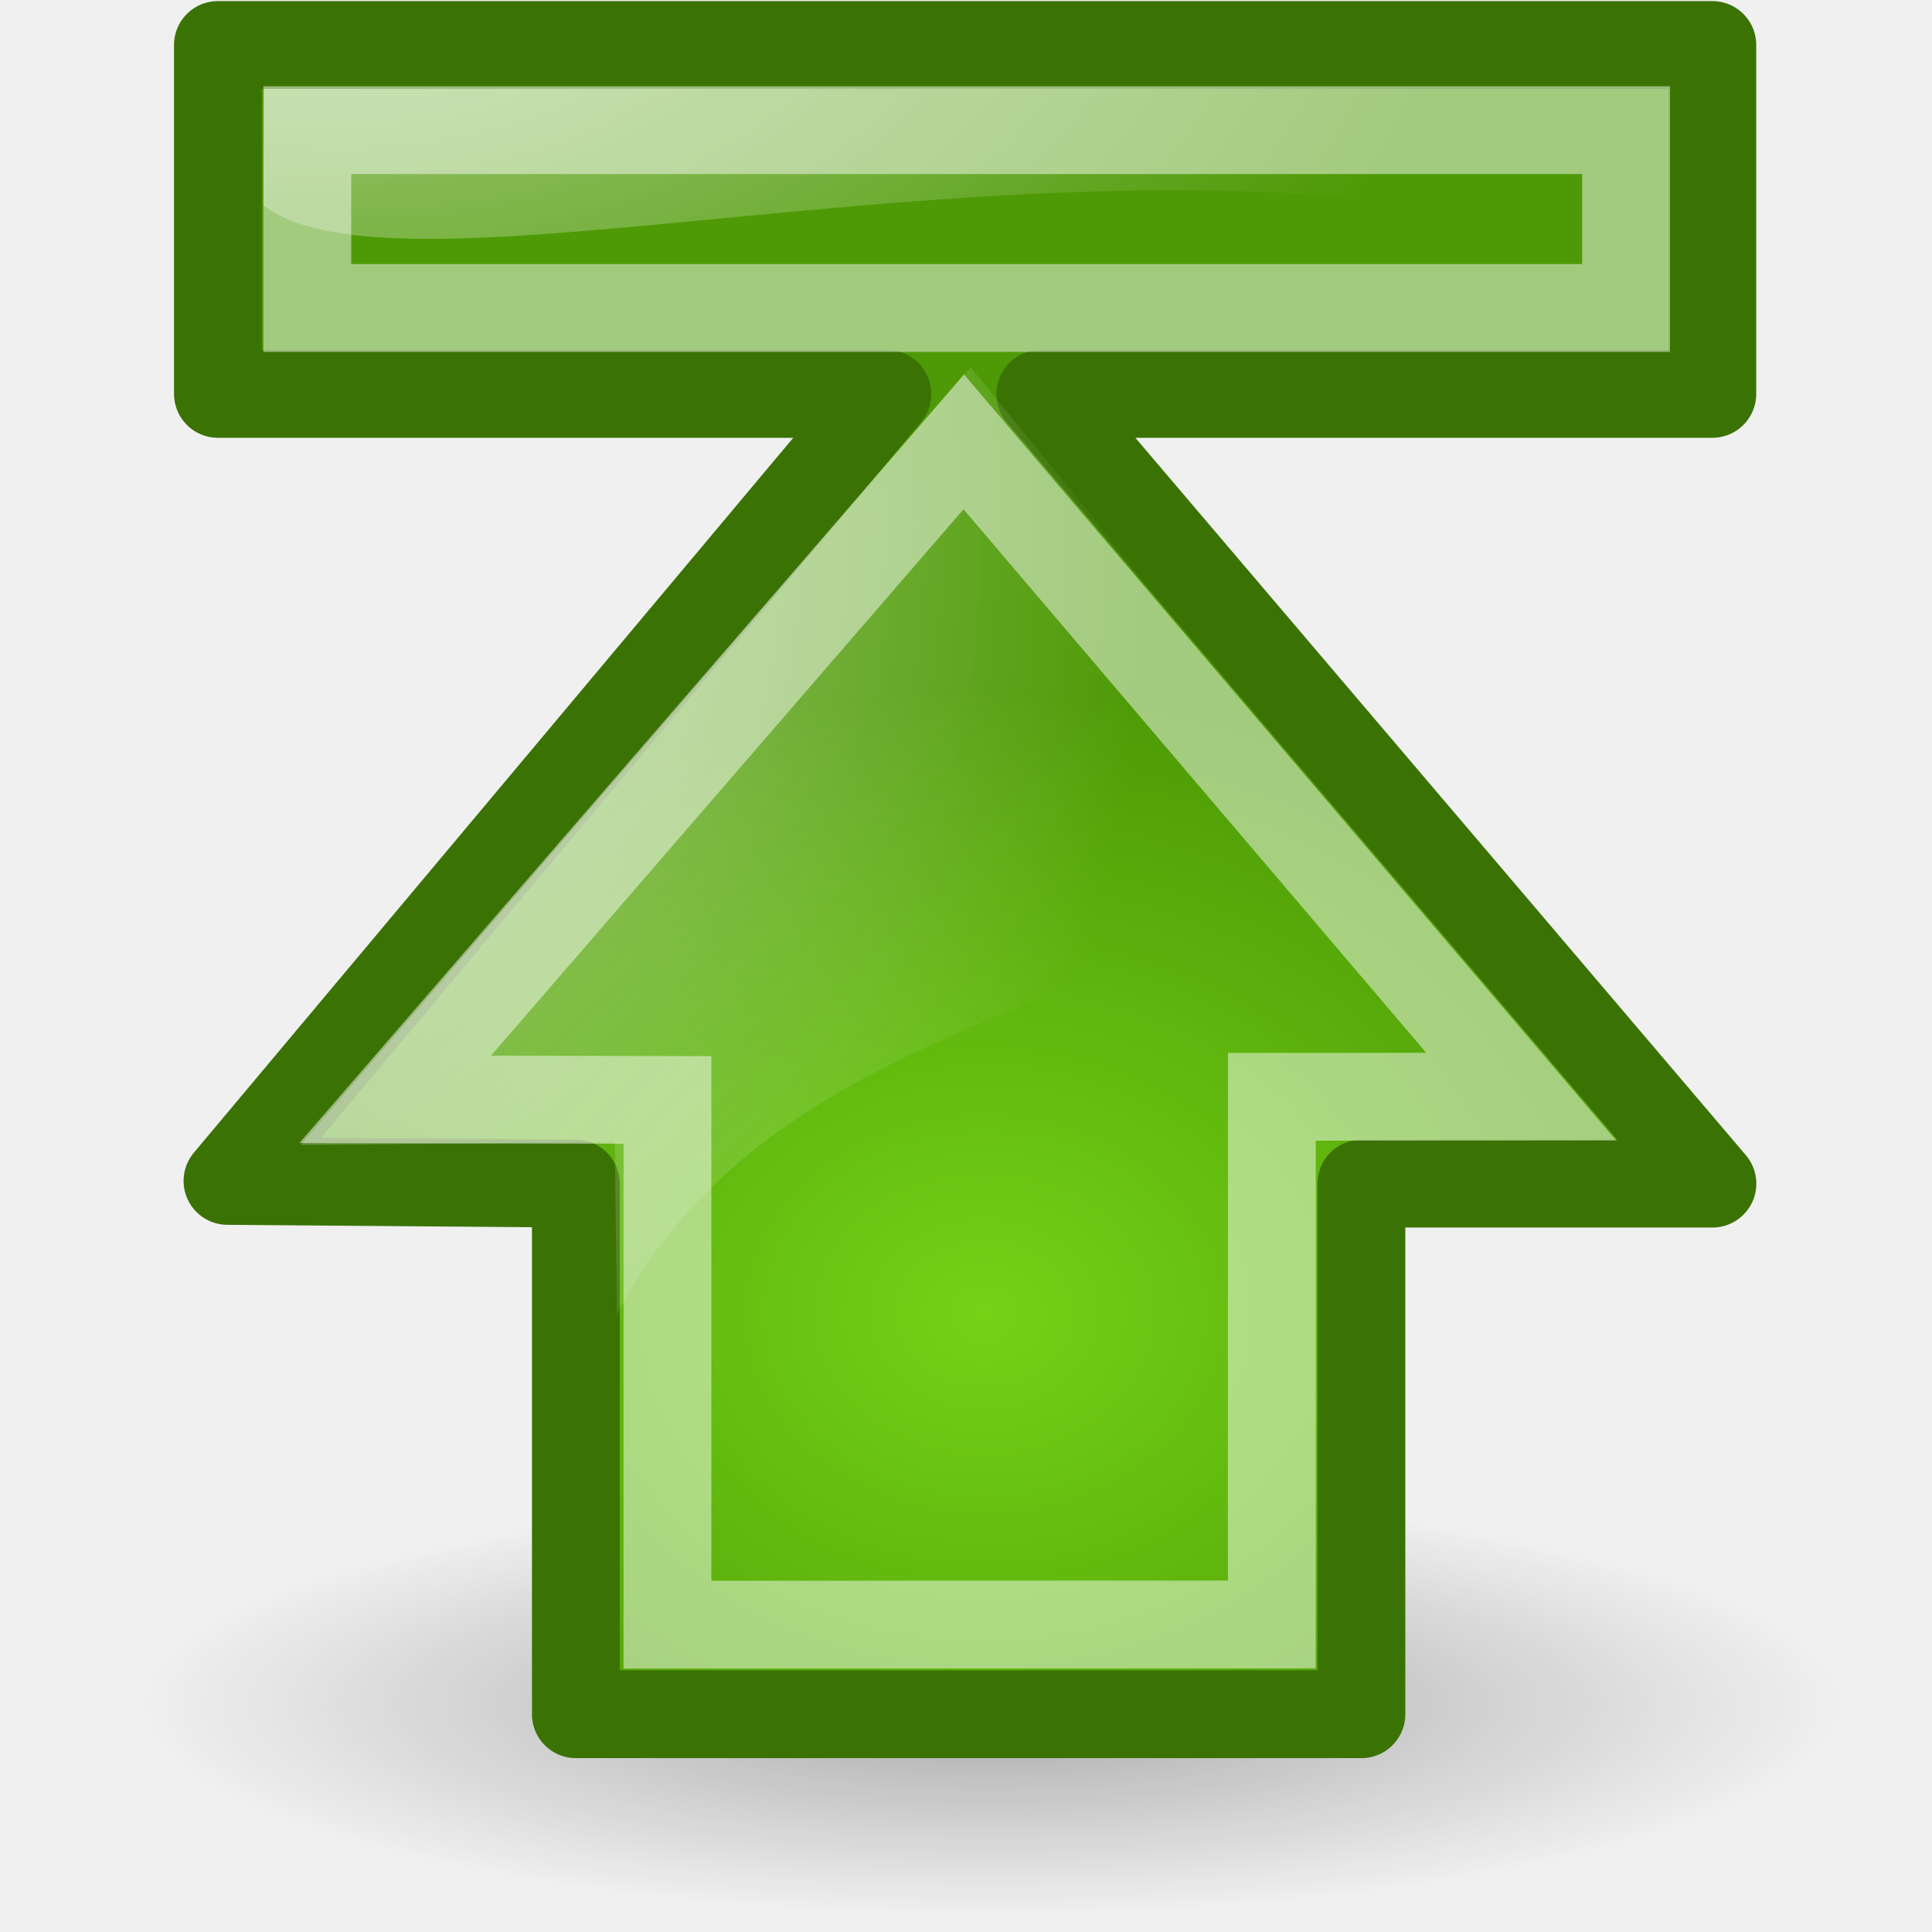
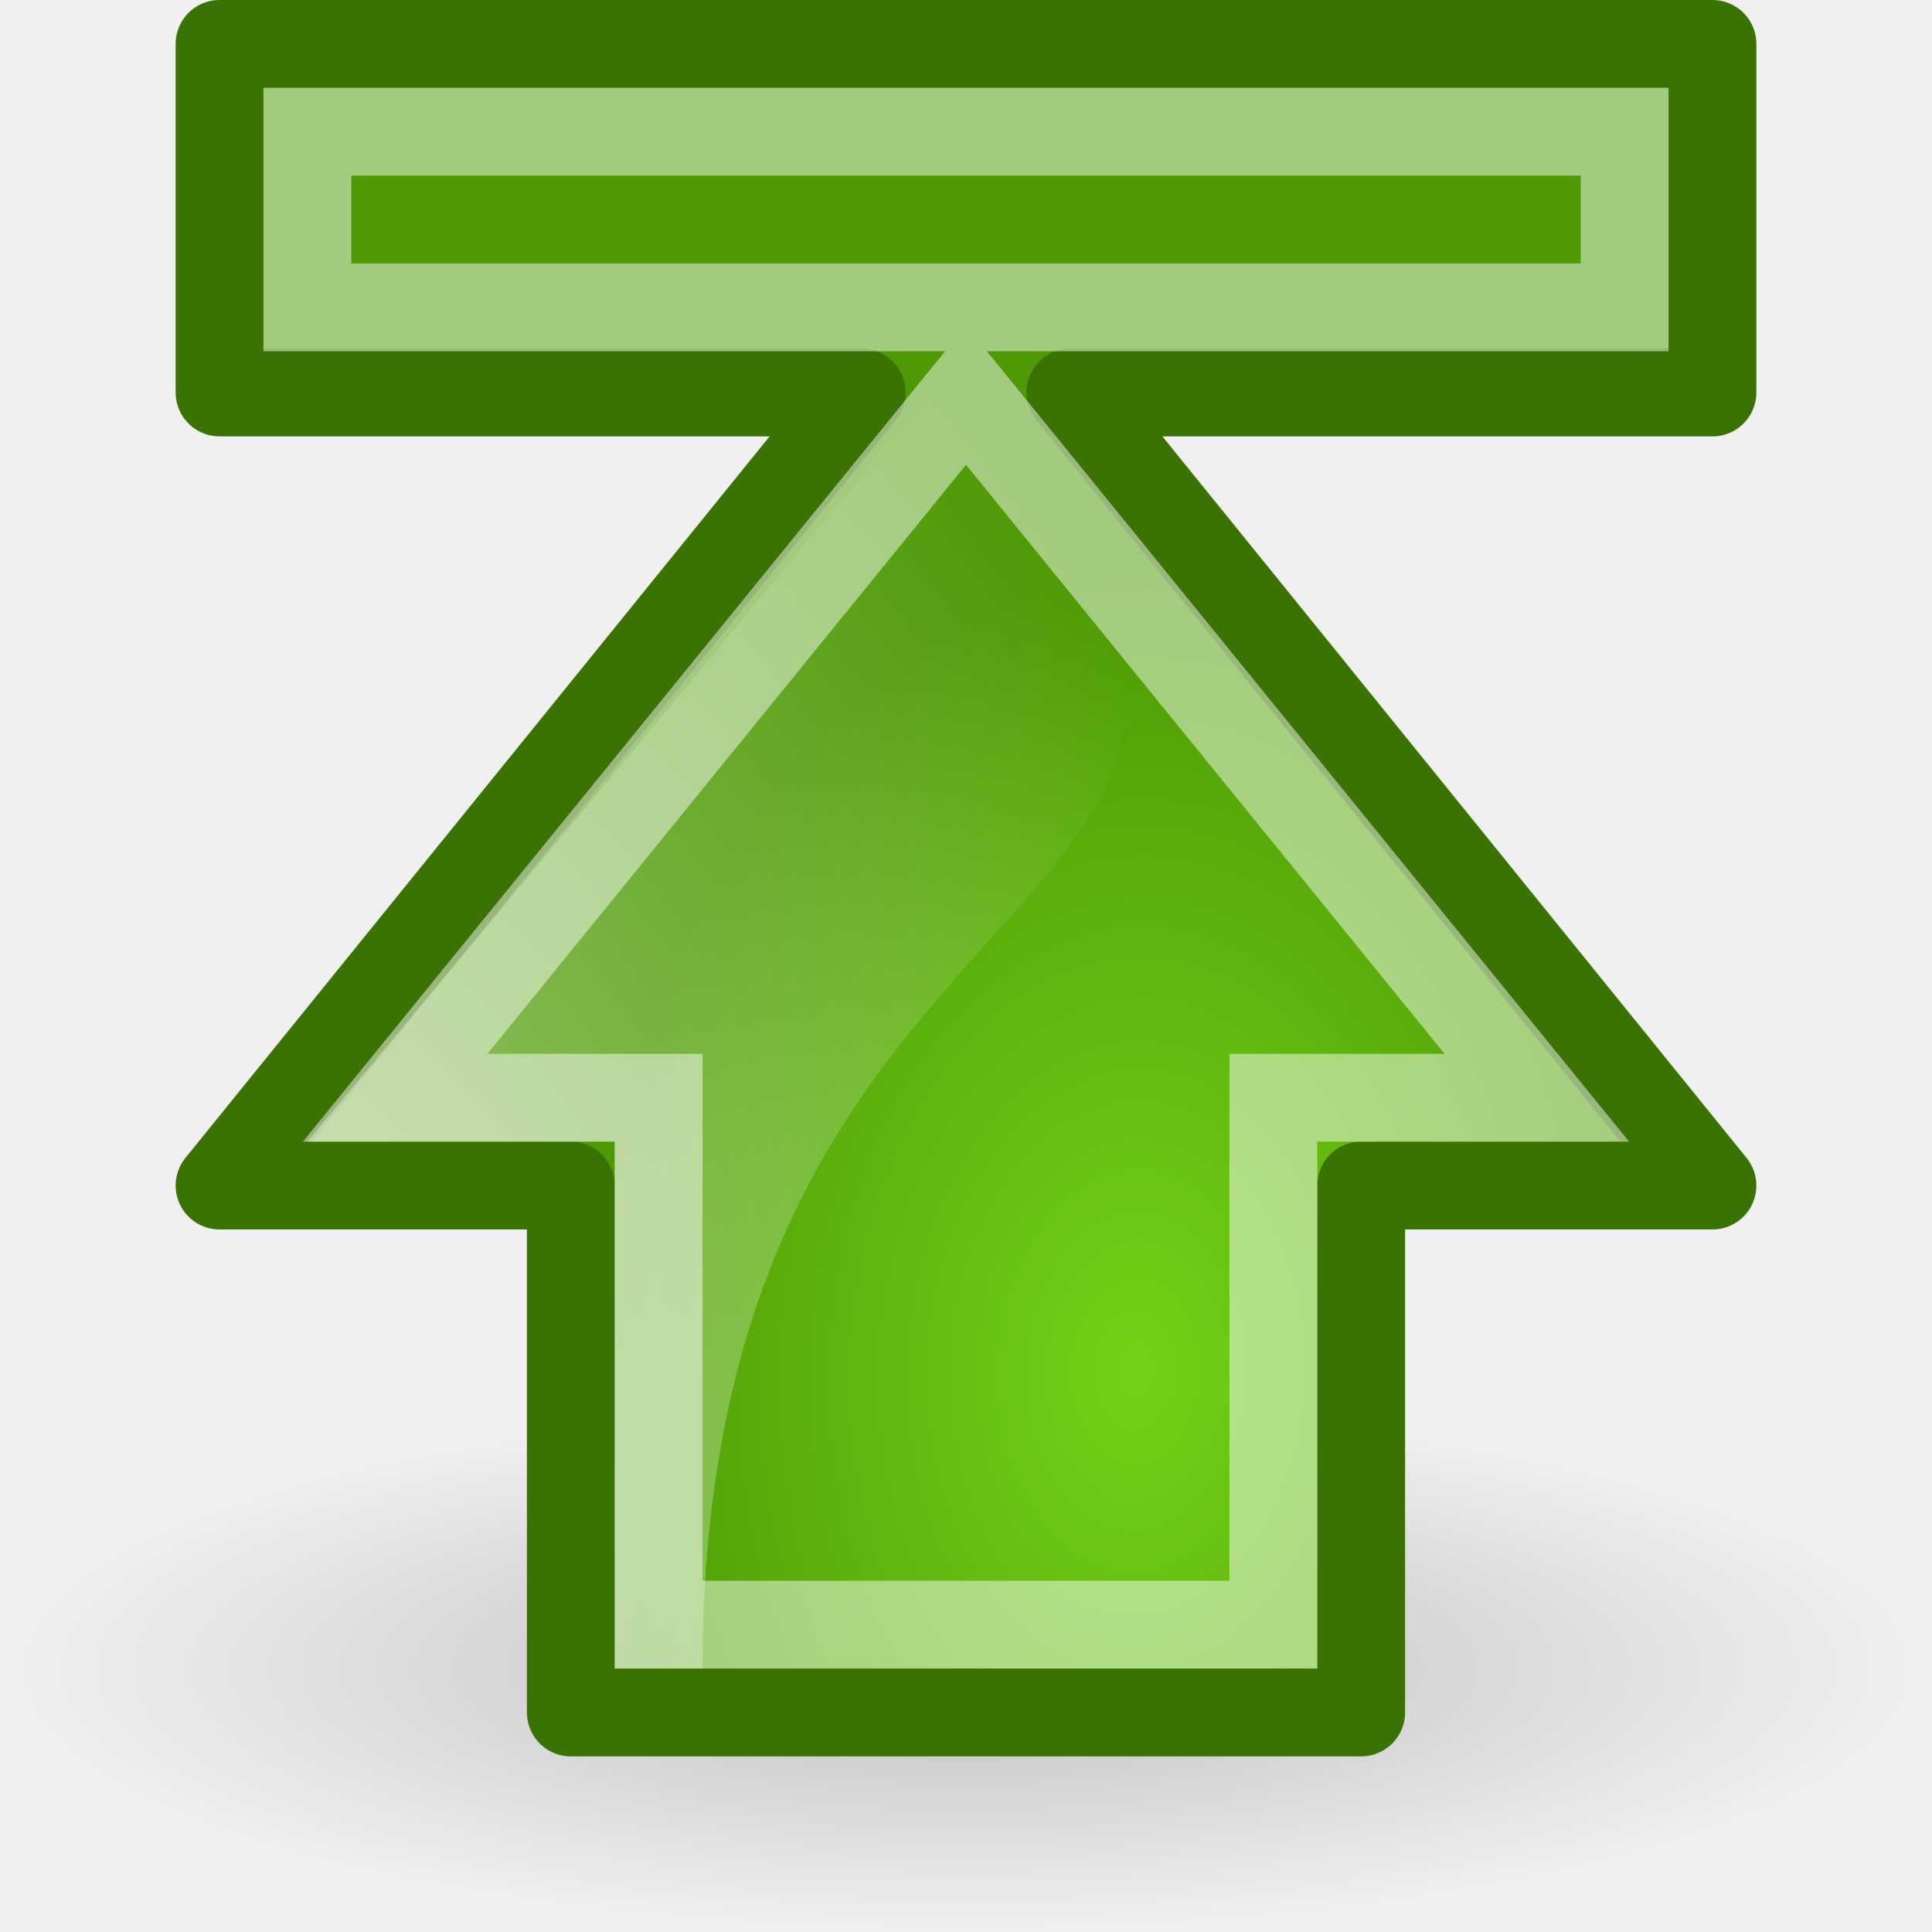
- <svg xmlns="http://www.w3.org/2000/svg" xmlns:xlink="http://www.w3.org/1999/xlink" id="svg11300" height="22px" width="22px">
+ <svg xmlns="http://www.w3.org/2000/svg" xmlns:xlink="http://www.w3.org/1999/xlink" id="svg11300" height="22" width="22" version="1.0">
  <defs id="defs3">
-     <linearGradient id="linearGradient1440">
-       <stop id="stop1442" offset="0" style="stop-color:#73d216" />
-       <stop id="stop1444" offset="1" style="stop-color:#4e9a06" />
-     </linearGradient>
-     <radialGradient xlink:href="#linearGradient8650" id="radialGradient13487" cx="7.466" cy="-42.926" fx="7.466" fy="-42.926" r="16.489" gradientTransform="matrix(-0.769958,1.475249e-4,-6.759794e-5,-0.41931,48.93585,26.57032)" gradientUnits="userSpaceOnUse" />
-     <linearGradient id="linearGradient2591">
-       <stop style="stop-color:#9db029;stop-opacity:1;" offset="0" id="stop2593" />
-       <stop style="stop-color:#869623;stop-opacity:1;" offset="1" id="stop2595" />
-     </linearGradient>
-     <linearGradient id="linearGradient10314">
-       <stop style="stop-color:#7ea5d6;stop-opacity:1;" offset="0" id="stop10316" />
-       <stop style="stop-color:#467ec5;stop-opacity:1;" offset="1" id="stop10318" />
-     </linearGradient>
-     <linearGradient id="linearGradient8938">
-       <stop id="stop8940" offset="0" style="stop-color:#fdc674;stop-opacity:1;" />
-       <stop id="stop8942" offset="1" style="stop-color:#d88103;stop-opacity:1;" />
-     </linearGradient>
    <linearGradient id="linearGradient8662">
      <stop id="stop8664" offset="0" style="stop-color:#000000;stop-opacity:1;" />
      <stop id="stop8666" offset="1" style="stop-color:#000000;stop-opacity:0;" />
    </linearGradient>
    <linearGradient id="linearGradient8650">
      <stop id="stop8652" offset="0" style="stop-color:#ffffff;stop-opacity:1;" />
      <stop id="stop8654" offset="1" style="stop-color:#ffffff;stop-opacity:0;" />
    </linearGradient>
-     <linearGradient id="linearGradient7636">
-       <stop id="stop7638" offset="0" style="stop-color:#000000;stop-opacity:1;" />
-       <stop id="stop7640" offset="1" style="stop-color:#000000;stop-opacity:0;" />
+     <linearGradient id="linearGradient1731">
+       <stop style="stop-color:#f57900" offset="0" id="stop1733" />
+       <stop style="stop-color:#ce5c00" offset="1" id="stop1735" />
    </linearGradient>
-     <linearGradient id="linearGradient7614">
-       <stop id="stop7616" offset="0" style="stop-color:#ffffff;stop-opacity:1;" />
-       <stop style="stop-color:#ffffff;stop-opacity:1;" offset="0.216" id="stop7649" />
-       <stop style="stop-color:#838383;stop-opacity:1;" offset="0.5" id="stop7632" />
-       <stop id="stop7618" offset="1" style="stop-color:#838383;stop-opacity:0;" />
+     <radialGradient xlink:href="#linearGradient8662" id="radialGradient1361" gradientUnits="userSpaceOnUse" gradientTransform="matrix(1,0,0,0.536723,5.972997e-16,16.87306)" cx="24.837" cy="36.421" fx="24.837" fy="36.421" r="15.645" />
+     <radialGradient xlink:href="#linearGradient8650" id="radialGradient1378" gradientUnits="userSpaceOnUse" gradientTransform="matrix(-1.885842e-16,0.99935,0.783428,1.393223e-16,0.62346,-11.46424)" cx="15.987" cy="1.535" fx="15.987" fy="1.535" r="17.171" />
+     <radialGradient xlink:href="#linearGradient1731" id="radialGradient1381" gradientUnits="userSpaceOnUse" gradientTransform="matrix(-9.414983e-17,0.41162,-0.513112,-1.106036e-16,22.50717,0.423403)" cx="35.293" cy="20.494" fx="35.293" fy="20.494" r="16.956" />
+     <radialGradient xlink:href="#linearGradient2591" id="radialGradient1334" gradientUnits="userSpaceOnUse" gradientTransform="matrix(1.51654e-2,0.533237,-0.369228,1.050096e-2,19.60148,-1.534931)" cx="14.491" cy="18.667" fx="14.491" fy="18.667" r="16.956" />
+     <radialGradient xlink:href="#linearGradient8650" id="radialGradient1336" gradientUnits="userSpaceOnUse" gradientTransform="matrix(-1.885842e-16,0.99935,0.783428,1.393223e-16,0.62346,-11.46424)" cx="15.987" cy="1.535" fx="15.987" fy="1.535" r="17.171" />
+     <radialGradient gradientUnits="userSpaceOnUse" gradientTransform="matrix(0.843022,1.871885e-16,-2.265228e-16,1.020168,4.499298,1.381992)" r="16.956" fy="32.798" fx="22.292" cy="32.798" cx="22.292" id="radialGradient2597" xlink:href="#linearGradient2591" />
+     <radialGradient xlink:href="#linearGradient8662" id="radialGradient8668" cx="24.837" cy="36.421" fx="24.837" fy="36.421" r="15.645" gradientTransform="matrix(1,0,0,0.536723,2.827165e-15,16.87306)" gradientUnits="userSpaceOnUse" />
+     <radialGradient xlink:href="#linearGradient8650" id="radialGradient8656" cx="19.701" cy="2.897" fx="19.701" fy="2.897" r="17.171" gradientTransform="matrix(2.046729,-3.749427e-16,2.853404e-16,1.55761,-19.51799,3.452086)" gradientUnits="userSpaceOnUse" />
+     <linearGradient id="linearGradient2591">
+       <stop id="stop2593" offset="0" style="stop-color:#73d216" />
+       <stop id="stop2595" offset="1" style="stop-color:#4e9a06" />
    </linearGradient>
-     <linearGradient id="linearGradient7608">
-       <stop style="stop-color:#ffffff;stop-opacity:1;" offset="0" id="stop7610" />
-       <stop id="stop7622" offset="0.46" style="stop-color:#e3e3e3;stop-opacity:1;" />
-       <stop style="stop-color:#dadada;stop-opacity:0.671;" offset="0.62" id="stop7624" />
-       <stop style="stop-color:#d1d1d1;stop-opacity:0.343;" offset="1" id="stop7612" />
-     </linearGradient>
-     <linearGradient id="linearGradient7602">
-       <stop id="stop7604" offset="0" style="stop-color:#f6f6f6;stop-opacity:1;" />
-       <stop id="stop7606" offset="1" style="stop-color:#e0e0e0;stop-opacity:1;" />
-     </linearGradient>
-     <linearGradient id="linearGradient7586">
-       <stop id="stop7588" offset="0" style="stop-color:#525252;stop-opacity:1;" />
-       <stop id="stop7590" offset="1" style="stop-color:#000000;stop-opacity:1;" />
-     </linearGradient>
-     <linearGradient id="linearGradient12836">
-       <stop style="stop-color:#515152;stop-opacity:1;" offset="0" id="stop12838" />
-       <stop style="stop-color:#515152;stop-opacity:0;" offset="1" id="stop12840" />
-     </linearGradient>
-     <linearGradient id="linearGradient12828">
-       <stop style="stop-color:#cccccd;stop-opacity:1;" offset="0" id="stop12830" />
-       <stop id="stop12862" offset="0" style="stop-color:#adadae;stop-opacity:1;" />
-       <stop style="stop-color:#8f8f90;stop-opacity:0;" offset="1" id="stop12832" />
-     </linearGradient>
-     <linearGradient id="linearGradient12810">
-       <stop style="stop-color:#ffffff;stop-opacity:1;" offset="0" id="stop12812" />
-       <stop style="stop-color:#e5e5e5;stop-opacity:1;" offset="1" id="stop12814" />
-     </linearGradient>
-     <linearGradient id="linearGradient11625">
-       <stop style="stop-color:#fce94f;stop-opacity:1;" offset="0" id="stop11627" />
-       <stop style="stop-color:#fce94f;stop-opacity:0;" offset="1" id="stop11629" />
-     </linearGradient>
-     <linearGradient id="linearGradient11615">
-       <stop style="stop-color:#636363;stop-opacity:1;" offset="0" id="stop11617" />
-       <stop style="stop-color:#000000;stop-opacity:1;" offset="1" id="stop11619" />
-     </linearGradient>
-     <linearGradient id="linearGradient11602">
-       <stop style="stop-color:#ffffff;stop-opacity:1;" offset="0" id="stop11604" />
-       <stop style="stop-color:#c5c5c5;stop-opacity:1;" offset="1" id="stop11606" />
-     </linearGradient>
-     <linearGradient id="linearGradient11594">
-       <stop style="stop-color:#ffffff;stop-opacity:1;" offset="0" id="stop11596" />
-       <stop style="stop-color:#d1d1d1;stop-opacity:1;" offset="1" id="stop11598" />
-     </linearGradient>
-     <linearGradient id="linearGradient11520">
-       <stop style="stop-color:#fbfbfb;stop-opacity:1;" offset="0" id="stop11522" />
-       <stop style="stop-color:#dcdcdc;stop-opacity:1;" offset="1" id="stop11524" />
-     </linearGradient>
-     <linearGradient id="linearGradient11508">
-       <stop style="stop-color:#000000;stop-opacity:1;" offset="0" id="stop11510" />
-       <stop style="stop-color:#000000;stop-opacity:0;" offset="1" id="stop11512" />
-     </linearGradient>
-     <linearGradient id="linearGradient11494">
-       <stop style="stop-color:#ef2929;stop-opacity:1;" offset="0" id="stop11496" />
-       <stop style="stop-color:#ef2929;stop-opacity:0;" offset="1" id="stop11498" />
-     </linearGradient>
-     <linearGradient id="linearGradient11415">
-       <stop style="stop-color:#204a87;stop-opacity:0;" offset="0" id="stop11417" />
-       <stop id="stop11423" offset="0.5" style="stop-color:#204a87;stop-opacity:1;" />
-       <stop style="stop-color:#204a87;stop-opacity:0;" offset="1" id="stop11419" />
-     </linearGradient>
-     <linearGradient id="linearGradient11399">
-       <stop style="stop-color:#000000;stop-opacity:1;" offset="0" id="stop11401" />
-       <stop style="stop-color:#000000;stop-opacity:0;" offset="1" id="stop11403" />
-     </linearGradient>
-     <linearGradient xlink:href="#linearGradient11415" id="linearGradient11425" gradientUnits="userSpaceOnUse" x1="15.828" y1="3.774" x2="43.616" y2="34.462" gradientTransform="translate(-60.28571,-0.285714)" />
-     <linearGradient xlink:href="#linearGradient11415" id="linearGradient11427" gradientUnits="userSpaceOnUse" x1="9.696" y1="9.346" x2="35.68" y2="39.034" gradientTransform="translate(-60.57143,0)" />
-     <linearGradient xlink:href="#linearGradient11415" id="linearGradient11439" gradientUnits="userSpaceOnUse" gradientTransform="translate(-60.85714,0.428571)" x1="13.267" y1="19.774" x2="26.759" y2="33.462" />
-     <radialGradient xlink:href="#linearGradient11399" id="radialGradient11441" gradientUnits="userSpaceOnUse" gradientTransform="matrix(1,0,0,0.487395,0,20.06483)" cx="12.071" cy="39.143" fx="12.071" fy="39.143" r="8.5" />
-     <radialGradient xlink:href="#linearGradient11494" id="radialGradient11500" cx="27.577" cy="15.048" fx="27.577" fy="15.048" r="3.834" gradientUnits="userSpaceOnUse" gradientTransform="matrix(1.243453,2.106784e-16,-2.106784e-16,1.243453,-6.713754,-3.742847)" />
-     <radialGradient xlink:href="#linearGradient11494" id="radialGradient11504" gradientUnits="userSpaceOnUse" gradientTransform="matrix(1.243453,2.106784e-16,-2.106784e-16,1.243453,-6.713754,-3.742847)" cx="27.577" cy="16.049" fx="27.577" fy="16.049" r="3.834" />
-     <radialGradient xlink:href="#linearGradient11508" id="radialGradient11514" cx="30.204" cy="44.565" fx="30.204" fy="44.565" r="6.566" gradientTransform="matrix(1,0,0,0.338462,2.166583e-14,29.48178)" gradientUnits="userSpaceOnUse" />
-     <radialGradient xlink:href="#linearGradient11520" id="radialGradient11526" cx="24.446" cy="35.878" fx="24.446" fy="35.878" r="20.531" gradientUnits="userSpaceOnUse" gradientTransform="matrix(1.995058,-1.535926e-32,0,1.855412,24.94925,-30.2043)" />
-     <radialGradient xlink:href="#linearGradient11508" id="radialGradient11532" gradientUnits="userSpaceOnUse" gradientTransform="matrix(1,0,0,0.338462,-5.348412e-14,29.48178)" cx="30.204" cy="44.565" fx="30.204" fy="44.565" r="6.566" />
-     <linearGradient xlink:href="#linearGradient11594" id="linearGradient11600" x1="20.092" y1="8.947" x2="31.799" y2="38.947" gradientUnits="userSpaceOnUse" gradientTransform="matrix(1.045319,0,0,0.957884,48.16627,1.415543)" />
-     <linearGradient xlink:href="#linearGradient11520" id="linearGradient11608" x1="24.446" y1="0.498" x2="24.446" y2="39.447" gradientUnits="userSpaceOnUse" gradientTransform="matrix(0.984324,0,0,0.957884,49.65734,1.415543)" />
-     <radialGradient xlink:href="#linearGradient11615" id="radialGradient11621" cx="25" cy="27.75" fx="25" fy="27.75" r="4.75" gradientTransform="matrix(3.570338,3.171097e-15,-4.005596e-15,4.5099,-64.25843,-94.25499)" gradientUnits="userSpaceOnUse" />
-     <linearGradient xlink:href="#linearGradient11625" id="linearGradient11631" x1="21.5" y1="30" x2="21.5" y2="27.375" gradientUnits="userSpaceOnUse" />
-     <linearGradient xlink:href="#linearGradient11625" id="linearGradient11635" gradientUnits="userSpaceOnUse" x1="21.5" y1="30" x2="21.5" y2="27.375" gradientTransform="translate(2,0)" />
-     <linearGradient xlink:href="#linearGradient11625" id="linearGradient11639" gradientUnits="userSpaceOnUse" gradientTransform="translate(4,0)" x1="21.5" y1="30" x2="21.5" y2="27.375" />
-     <linearGradient xlink:href="#linearGradient11625" id="linearGradient11643" gradientUnits="userSpaceOnUse" gradientTransform="translate(6,0)" x1="21.5" y1="30" x2="21.5" y2="27.375" />
-     <linearGradient xlink:href="#linearGradient11625" id="linearGradient11647" gradientUnits="userSpaceOnUse" gradientTransform="translate(8,0)" x1="21.5" y1="30" x2="21.5" y2="27.375" />
-     <linearGradient xlink:href="#linearGradient11625" id="linearGradient11655" gradientUnits="userSpaceOnUse" x1="21.5" y1="30" x2="21.5" y2="27.375" />
-     <linearGradient xlink:href="#linearGradient11625" id="linearGradient11657" gradientUnits="userSpaceOnUse" gradientTransform="translate(2,0)" x1="21.5" y1="30" x2="21.5" y2="27.375" />
-     <linearGradient xlink:href="#linearGradient11625" id="linearGradient11659" gradientUnits="userSpaceOnUse" gradientTransform="translate(4,0)" x1="21.5" y1="30" x2="21.5" y2="27.375" />
-     <linearGradient xlink:href="#linearGradient11625" id="linearGradient11661" gradientUnits="userSpaceOnUse" gradientTransform="translate(6,0)" x1="21.5" y1="30" x2="21.5" y2="27.375" />
-     <linearGradient xlink:href="#linearGradient12810" id="linearGradient12816" x1="65.624" y1="21.46" x2="87.529" y2="21.46" gradientUnits="userSpaceOnUse" />
-     <linearGradient xlink:href="#linearGradient12810" id="linearGradient12818" gradientUnits="userSpaceOnUse" x1="84.999" y1="25.21" x2="62.591" y2="12.022" />
-     <radialGradient xlink:href="#linearGradient12828" id="radialGradient12834" cx="88.593" cy="33.399" fx="88.593" fy="33.399" r="7.006" gradientTransform="matrix(0.969219,0.227988,-0.194668,0.82757,9.44387,-15.99848)" gradientUnits="userSpaceOnUse" />
-     <linearGradient xlink:href="#linearGradient12836" id="linearGradient12842" x1="88.75" y1="31.656" x2="92.062" y2="36.656" gradientUnits="userSpaceOnUse" />
-     <linearGradient xlink:href="#linearGradient12810" id="linearGradient12878" gradientUnits="userSpaceOnUse" x1="65.624" y1="21.46" x2="87.529" y2="21.46" />
-     <linearGradient xlink:href="#linearGradient12836" id="linearGradient12880" gradientUnits="userSpaceOnUse" x1="88.75" y1="31.656" x2="92.062" y2="36.656" />
-     <radialGradient xlink:href="#linearGradient12828" id="radialGradient12882" gradientUnits="userSpaceOnUse" gradientTransform="matrix(0.969219,0.227988,-0.194668,0.82757,9.44387,-15.99848)" cx="88.593" cy="33.399" fx="88.593" fy="33.399" r="7.006" />
-     <linearGradient xlink:href="#linearGradient12810" id="linearGradient12884" gradientUnits="userSpaceOnUse" x1="84.999" y1="25.21" x2="62.591" y2="12.022" />
-     <radialGradient xlink:href="#linearGradient11615" id="radialGradient12894" gradientUnits="userSpaceOnUse" gradientTransform="matrix(3.570338,3.171097e-15,-4.005596e-15,4.5099,-64.25843,-94.25499)" cx="25" cy="27.75" fx="25" fy="27.75" r="4.75" />
-     <linearGradient xlink:href="#linearGradient11625" id="linearGradient12896" gradientUnits="userSpaceOnUse" x1="21.5" y1="30" x2="21.5" y2="27.375" gradientTransform="translate(7.267442e-2,-0.181686)" />
-     <linearGradient xlink:href="#linearGradient11625" id="linearGradient12898" gradientUnits="userSpaceOnUse" gradientTransform="translate(2.072674,-0.181686)" x1="21.5" y1="30" x2="21.5" y2="27.375" />
-     <linearGradient xlink:href="#linearGradient11625" id="linearGradient12900" gradientUnits="userSpaceOnUse" gradientTransform="translate(4.072674,-0.181686)" x1="21.5" y1="30" x2="21.5" y2="27.375" />
-     <linearGradient xlink:href="#linearGradient11625" id="linearGradient12902" gradientUnits="userSpaceOnUse" gradientTransform="translate(6,0)" x1="21.5" y1="30" x2="21.5" y2="27.375" />
-     <linearGradient xlink:href="#linearGradient11625" id="linearGradient12911" gradientUnits="userSpaceOnUse" gradientTransform="translate(7.267442e-2,-0.181686)" x1="21.5" y1="30" x2="21.5" y2="27.375" />
-     <linearGradient xlink:href="#linearGradient11625" id="linearGradient12913" gradientUnits="userSpaceOnUse" gradientTransform="translate(2.072674,-0.181686)" x1="21.5" y1="30" x2="21.5" y2="27.375" />
-     <linearGradient xlink:href="#linearGradient11625" id="linearGradient12915" gradientUnits="userSpaceOnUse" gradientTransform="translate(4.072674,-0.181686)" x1="21.5" y1="30" x2="21.5" y2="27.375" />
-     <linearGradient y2="21.067" x2="24.446" y1="33.448" x1="31.597" gradientTransform="matrix(0.476329,0,0,0.627721,62.0756,9.156933)" gradientUnits="userSpaceOnUse" id="linearGradient7584" xlink:href="#linearGradient11594" />
-     <radialGradient gradientUnits="userSpaceOnUse" gradientTransform="matrix(2.407878,2.776254e-16,-5.900875e-16,1.86105,14.96976,-20.55775)" r="6.027" fy="29.1" fx="24.399" cy="29.1" cx="24.399" id="radialGradient7592" xlink:href="#linearGradient7586" />
-     <linearGradient y2="11.043" x2="22.586" y1="34.15" x1="22.586" gradientTransform="matrix(1.059222,0,0,0.808101,48.08657,4.001391)" gradientUnits="userSpaceOnUse" id="linearGradient7596" xlink:href="#linearGradient7608" />
-     <linearGradient gradientTransform="translate(49.3207,0)" gradientUnits="userSpaceOnUse" y2="38.454" x2="28.284" y1="28.555" x1="25.279" id="linearGradient7642" xlink:href="#linearGradient7636" />
-     <radialGradient gradientUnits="userSpaceOnUse" gradientTransform="matrix(2.777122,-8.126449e-2,6.891211e-2,2.223012,4.035118,-33.24798)" r="4.477" fy="29.61" fx="24.484" cy="29.61" cx="24.484" id="radialGradient7647" xlink:href="#linearGradient7614" />
-     <radialGradient gradientUnits="userSpaceOnUse" gradientTransform="matrix(2.046729,-3.749427e-16,2.853404e-16,1.55761,-19.51799,3.275309)" r="17.171" fy="2.897" fx="19.701" cy="2.897" cx="19.701" id="radialGradient8656" xlink:href="#linearGradient8650" />
-     <radialGradient gradientUnits="userSpaceOnUse" gradientTransform="matrix(1,0,0,0.536723,9.302465e-16,16.87306)" r="15.645" fy="36.421" fx="24.837" cy="36.421" cx="24.837" id="radialGradient8668" xlink:href="#linearGradient8662" />
-     <radialGradient xlink:href="#linearGradient2591" id="radialGradient2597" cx="22.292" cy="32.798" fx="22.292" fy="32.798" r="16.956" gradientTransform="matrix(0.843022,1.871885e-16,-2.265228e-16,1.020168,4.499298,1.205215)" gradientUnits="userSpaceOnUse" />
-     <radialGradient xlink:href="#linearGradient8662" id="radialGradient1430" gradientUnits="userSpaceOnUse" gradientTransform="matrix(1,0,0,0.536723,4.809533e-16,16.87306)" cx="24.837" cy="36.421" fx="24.837" fy="36.421" r="15.645" />
-     <radialGradient xlink:href="#linearGradient2591" id="radialGradient1432" gradientUnits="userSpaceOnUse" gradientTransform="matrix(0.843022,1.871885e-16,-2.265228e-16,1.020168,4.499298,1.205215)" cx="22.292" cy="32.798" fx="22.292" fy="32.798" r="16.956" />
-     <radialGradient xlink:href="#linearGradient8650" id="radialGradient1434" gradientUnits="userSpaceOnUse" gradientTransform="matrix(2.046729,-3.749427e-16,2.853404e-16,1.55761,-19.51799,3.275309)" cx="19.701" cy="2.897" fx="19.701" fy="2.897" r="17.171" />
-     <radialGradient xlink:href="#linearGradient8650" id="radialGradient1438" gradientUnits="userSpaceOnUse" gradientTransform="matrix(1.335964e-16,0.729273,-0.554995,1.016701e-16,43.32232,18.40772)" cx="26.9" cy="-0.285" fx="26.9" fy="-0.285" r="17.171" />
-     <radialGradient xlink:href="#linearGradient1440" id="radialGradient1441" gradientUnits="userSpaceOnUse" gradientTransform="matrix(-9.317958e-17,0.419644,-0.507824,-1.127596e-16,47.38696,22.04717)" cx="16.661" cy="22.781" fx="16.661" fy="22.781" r="16.956" />
-     <radialGradient xlink:href="#linearGradient8662" id="radialGradient1444" gradientUnits="userSpaceOnUse" gradientTransform="matrix(1,0,0,0.536723,5.928014e-16,16.87306)" cx="24.837" cy="36.421" fx="24.837" fy="36.421" r="15.645" />
-     <radialGradient xlink:href="#linearGradient2591" id="radialGradient1469" gradientUnits="userSpaceOnUse" gradientTransform="matrix(9.369482e-17,-0.409379,0.510632,1.100013e-16,24.55439,43.47984)" cx="22.292" cy="32.798" fx="22.292" fy="32.798" r="16.956" />
-     <radialGradient xlink:href="#linearGradient8650" id="radialGradient1471" gradientUnits="userSpaceOnUse" gradientTransform="matrix(1.914507e-16,-0.97802,-0.795337,-1.363487e-16,46.49754,54.82555)" cx="19.701" cy="2.897" fx="19.701" fy="2.897" r="17.171" />
-     <radialGradient xlink:href="#linearGradient2591" id="radialGradient1456" gradientUnits="userSpaceOnUse" gradientTransform="matrix(9.369482e-17,-0.409379,0.510632,1.100013e-16,24.55439,43.47984)" cx="22.292" cy="32.798" fx="22.292" fy="32.798" r="16.956" />
-     <radialGradient xlink:href="#linearGradient8650" id="radialGradient1458" gradientUnits="userSpaceOnUse" gradientTransform="matrix(1.914507e-16,-0.97802,-0.795337,-1.363487e-16,46.49754,54.82555)" cx="19.701" cy="2.897" fx="19.701" fy="2.897" r="17.171" />
  </defs>
  <g id="layer1">
-     <path transform="matrix(0.620123,0,0,0.287077,-4.103734,8.954887)" d="M 40.482 36.421 A 15.645 8.397 0 1 1  9.192,36.421 A 15.645 8.397 0 1 1  40.482 36.421 z" id="path8660" style="opacity:0.299;color:#000000;fill:url(#radialGradient1444);fill-opacity:1;fill-rule:evenodd;stroke:none;stroke-width:1;stroke-linecap:butt;stroke-linejoin:miter;marker:none;marker-start:none;marker-mid:none;marker-end:none;stroke-miterlimit:10;stroke-dasharray:none;stroke-dashoffset:0;stroke-opacity:1;visibility:visible;display:inline;overflow:visible" />
-     <g id="g1464" transform="matrix(-1,0,0,-1,47.02856,43.99921)">
-       <path style="opacity:1;color:#000000;fill:url(#radialGradient1441);fill-opacity:1;fill-rule:evenodd;stroke:#3a7304;stroke-width:1;stroke-linecap:round;stroke-linejoin:round;marker:none;marker-start:none;marker-mid:none;marker-end:none;stroke-miterlimit:10;stroke-dasharray:none;stroke-dashoffset:0;stroke-opacity:1;visibility:visible;display:inline;overflow:visible" d="M 44.547,43.487 L 44.547,39.514 L 36.924,39.514 L 44.438,30.552 L 40.471,30.521 L 40.471,24.479 L 31.526,24.479 L 31.526,30.521 L 27.529,30.521 L 35.182,39.514 L 27.53,39.514 L 27.53,43.487 L 44.547,43.487 z " id="path2688" />
-       <g id="g1451" transform="matrix(1,0,0,-1,-3.822583e-3,65.99479)">
-         <path style="opacity:0.481;color:#000000;fill:none;fill-opacity:1;fill-rule:evenodd;stroke:#ffffff;stroke-width:1;stroke-linecap:butt;stroke-linejoin:miter;marker:none;marker-start:none;marker-mid:none;marker-end:none;stroke-miterlimit:10;stroke-dasharray:none;stroke-dashoffset:0;stroke-opacity:1;visibility:visible;display:inline;overflow:visible" d="M 32.55,40.494 L 39.432,40.496 L 39.432,34.521 L 42.532,34.514 L 36.058,27.027 L 29.71,34.483 L 32.549,34.485 L 32.55,40.494 z " id="path8658" />
-       </g>
-       <path id="path2679" d="M 43.605,30.962 L 40.028,30.994 L 40.004,29.03 C 37.989,32.95 32.243,32.557 32.029,34.974 L 35.976,39.818 L 43.605,30.962 z " style="opacity:0.508;color:#000000;fill:url(#radialGradient1438);fill-opacity:1;fill-rule:evenodd;stroke:none;stroke-width:1;stroke-linecap:round;stroke-linejoin:round;marker:none;marker-start:none;marker-mid:none;marker-end:none;stroke-miterlimit:10;stroke-dasharray:none;stroke-dashoffset:0;stroke-opacity:1;visibility:visible;display:inline;overflow:visible" />
-       <rect style="opacity:0.481;fill:none;fill-opacity:1;fill-rule:evenodd;stroke:#ffffff;stroke-width:1;stroke-linecap:butt;stroke-linejoin:miter;stroke-miterlimit:4;stroke-dasharray:none;stroke-dashoffset:0;stroke-opacity:1" id="rect2163" width="15.017" height="2.025" x="-43.529" y="-42.517" transform="scale(-1,-1)" />
-       <path style="opacity:0.5;fill:url(#radialGradient13487);fill-opacity:1;fill-rule:evenodd;stroke:none;stroke-width:0.25pt;stroke-linecap:butt;stroke-linejoin:miter;stroke-opacity:1" d="M 28.029,40.999 C 33.88,43.143 42.294,40.312 44.029,41.661 L 44.021,42.987 L 28.029,42.999 L 28.029,40.999 z " id="path5072" />
+     <path transform="matrix(0.703097,0,0,0.357277,-6.463139,5.987586)" d="M 40.482 36.421 A 15.645 8.397 0 1 1  9.192,36.421 A 15.645 8.397 0 1 1  40.482 36.421 z" id="path8660" style="opacity:0.205;color:#000000;fill:url(#radialGradient1361);fill-opacity:1;fill-rule:evenodd;stroke:none;stroke-width:1;stroke-linecap:butt;stroke-linejoin:miter;marker:none;marker-start:none;marker-mid:none;marker-end:none;stroke-miterlimit:10;stroke-dasharray:none;stroke-dashoffset:0;stroke-opacity:1;visibility:visible;display:inline;overflow:visible" />
+     <g id="g1329" transform="matrix(1,0,0,-1,0,22)">
+       <path id="path8643" d="M 6.5,2.5 L 6.5,8.5 L 2.5,8.5 L 9.812,17.531 L 2.5,17.531 L 2.5,21.5 L 19.5,21.5 L 19.5,17.531 L 12.188,17.531 L 19.5,8.5 L 15.5,8.5 L 15.5,2.5 L 6.5,2.5 z " style="color:#000000;fill:url(#radialGradient1334);fill-opacity:1.0;fill-rule:evenodd;stroke:#3a7304;stroke-width:1;stroke-linecap:round;stroke-linejoin:round;marker:none;marker-start:none;marker-mid:none;marker-end:none;stroke-miterlimit:10;stroke-dasharray:none;stroke-dashoffset:0;stroke-opacity:1;visibility:visible;display:inline;overflow:visible" />
+       <path style="opacity:0.508;color:#000000;fill:url(#radialGradient1336);fill-opacity:1;fill-rule:evenodd;stroke:none;stroke-width:1;stroke-linecap:round;stroke-linejoin:round;marker:none;marker-start:none;marker-mid:none;marker-end:none;stroke-miterlimit:10;stroke-dasharray:none;stroke-dashoffset:0;stroke-opacity:1;visibility:visible;display:inline;overflow:visible" d="M 3.5,9 L 7,9 L 7,3 L 8,3 C 8,13 16.5,11 11,18 L 3.5,9 z " id="path8645" />
+       <path id="path8658" d="M 7.5,3.5 L 7.5,9.5 L 4.5,9.5 L 11,17.5 L 17.5,9.5 L 14.5,9.5 L 14.5,3.5 L 7.5,3.5 z M 3.5,18.5 L 3.5,20.5 L 18.5,20.5 L 18.5,18.5 L 3.5,18.5 z " style="opacity:0.481;color:#000000;fill:none;fill-opacity:1;fill-rule:evenodd;stroke:#ffffff;stroke-width:1;stroke-linecap:butt;stroke-linejoin:miter;marker:none;marker-start:none;marker-mid:none;marker-end:none;stroke-miterlimit:10;stroke-dasharray:none;stroke-dashoffset:0;stroke-opacity:1;visibility:visible;display:inline;overflow:visible" />
    </g>
  </g>
</svg>
